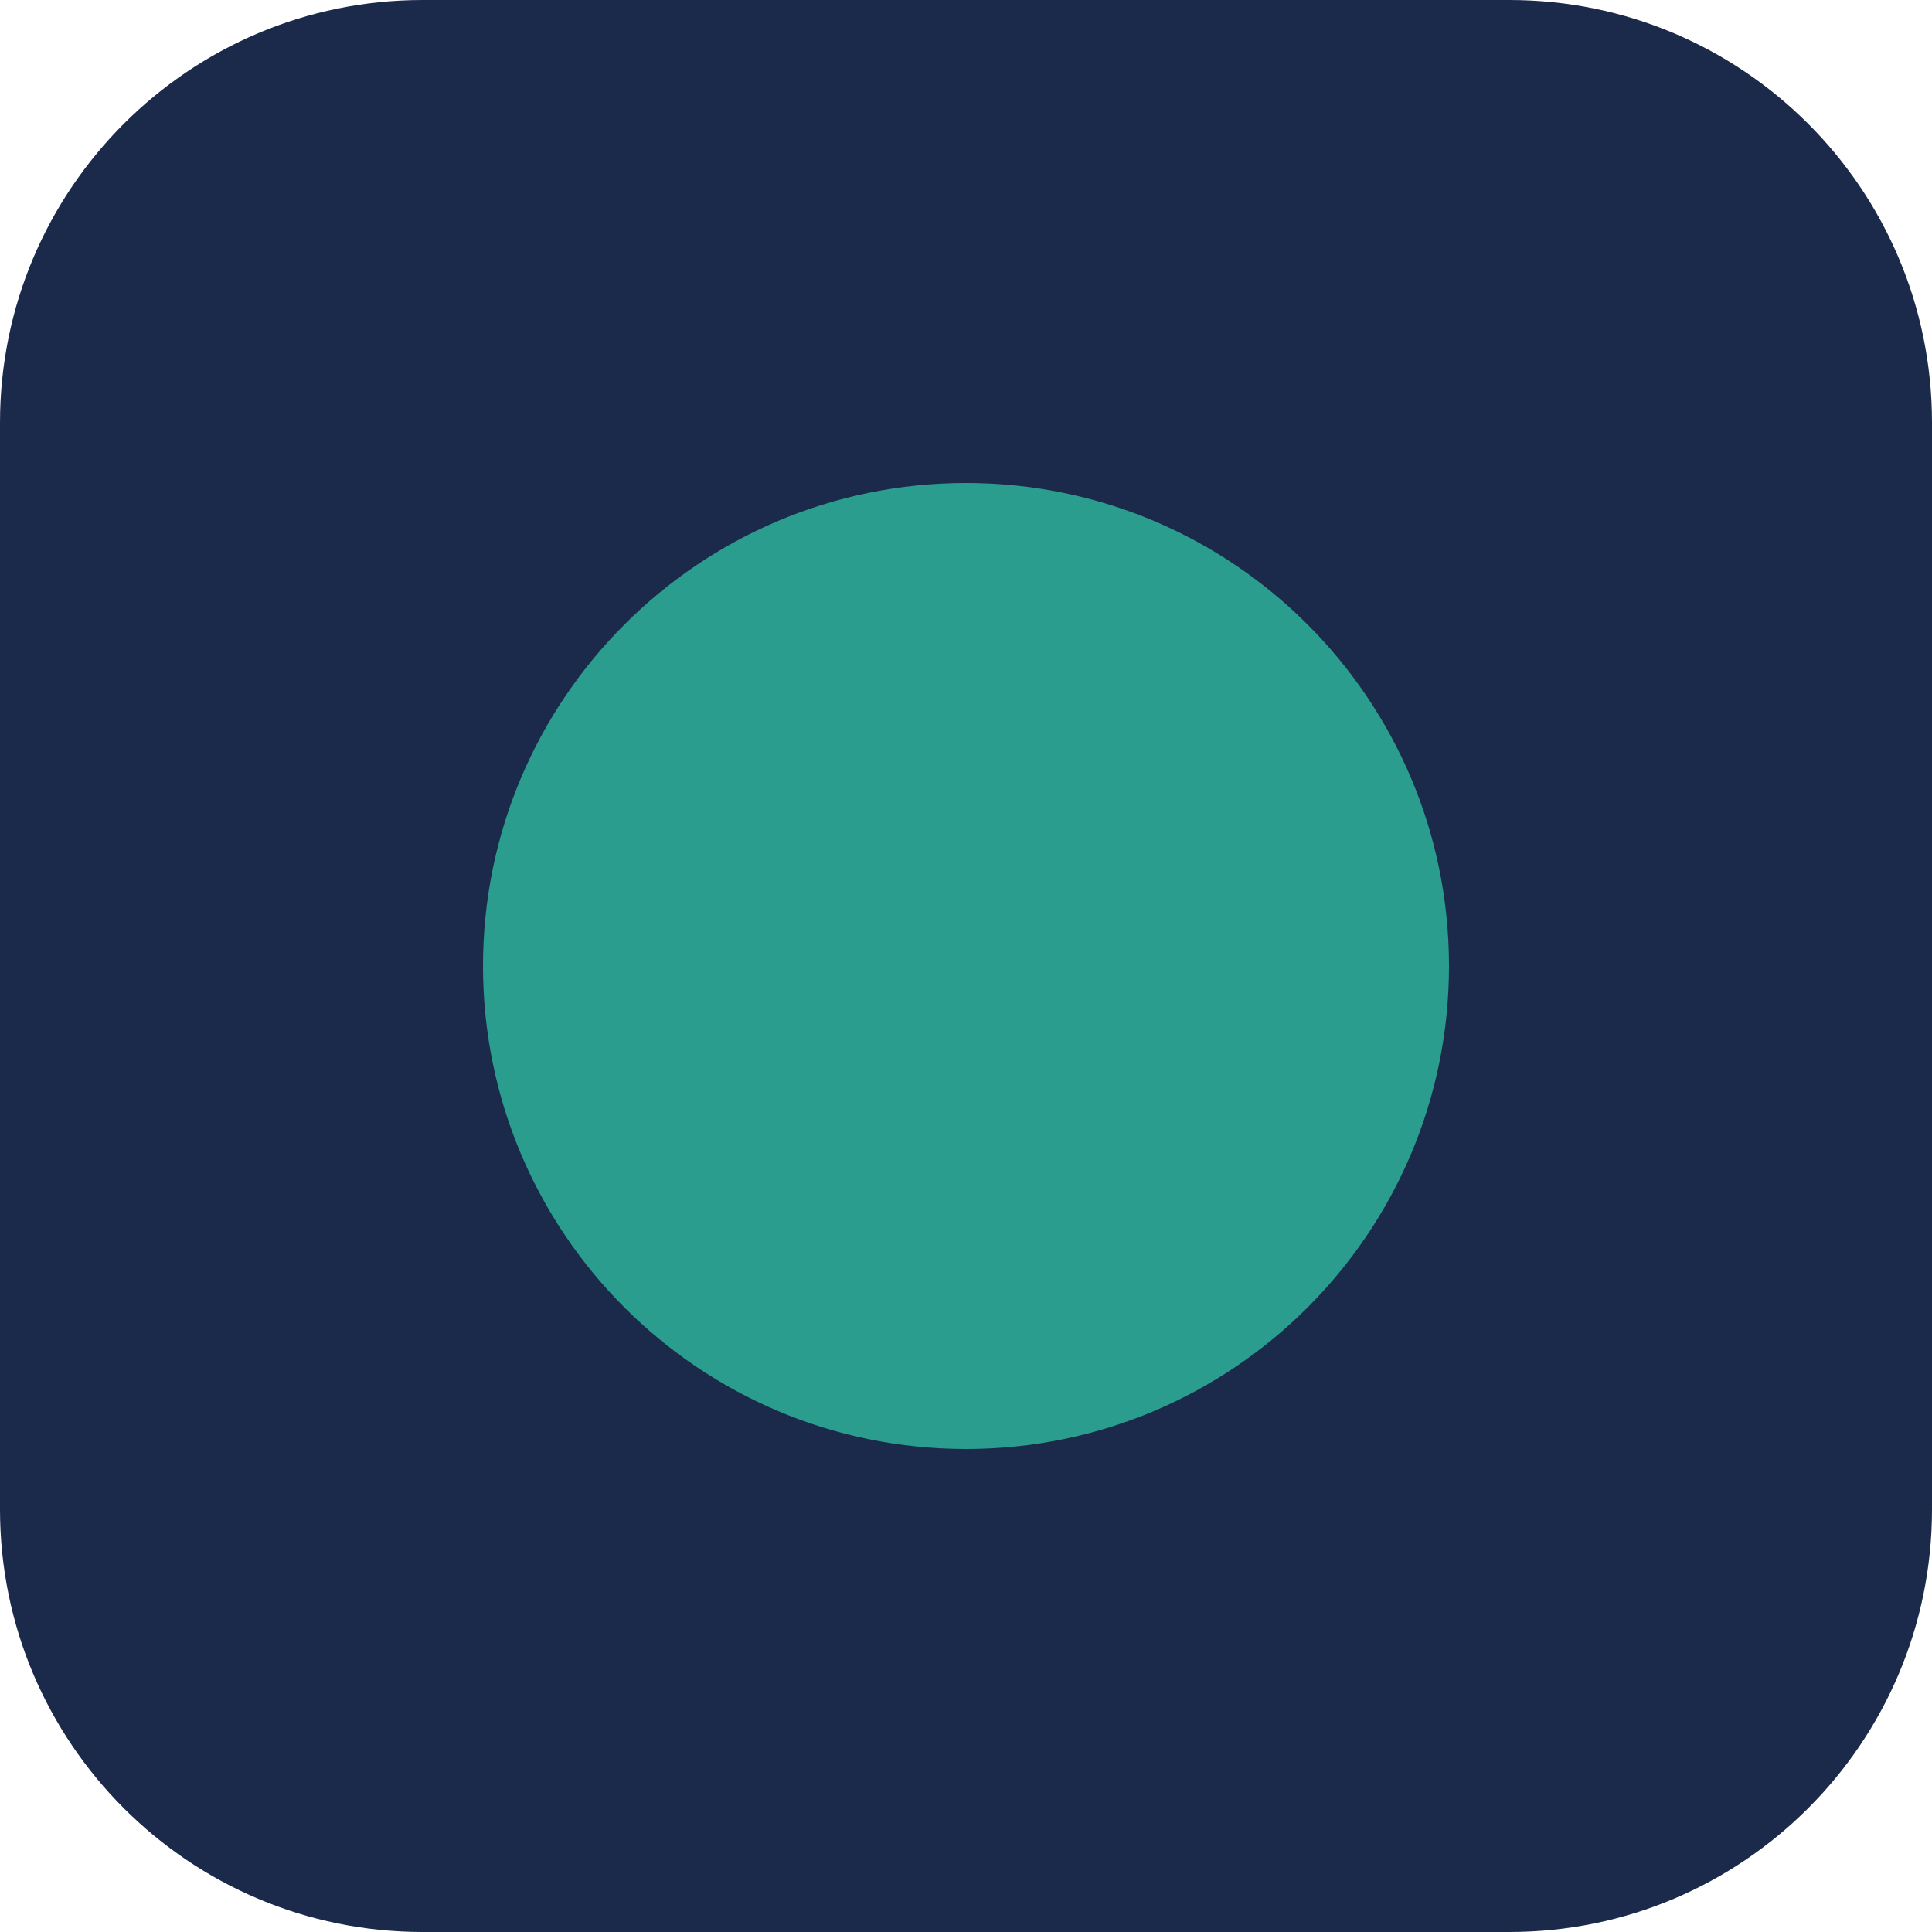
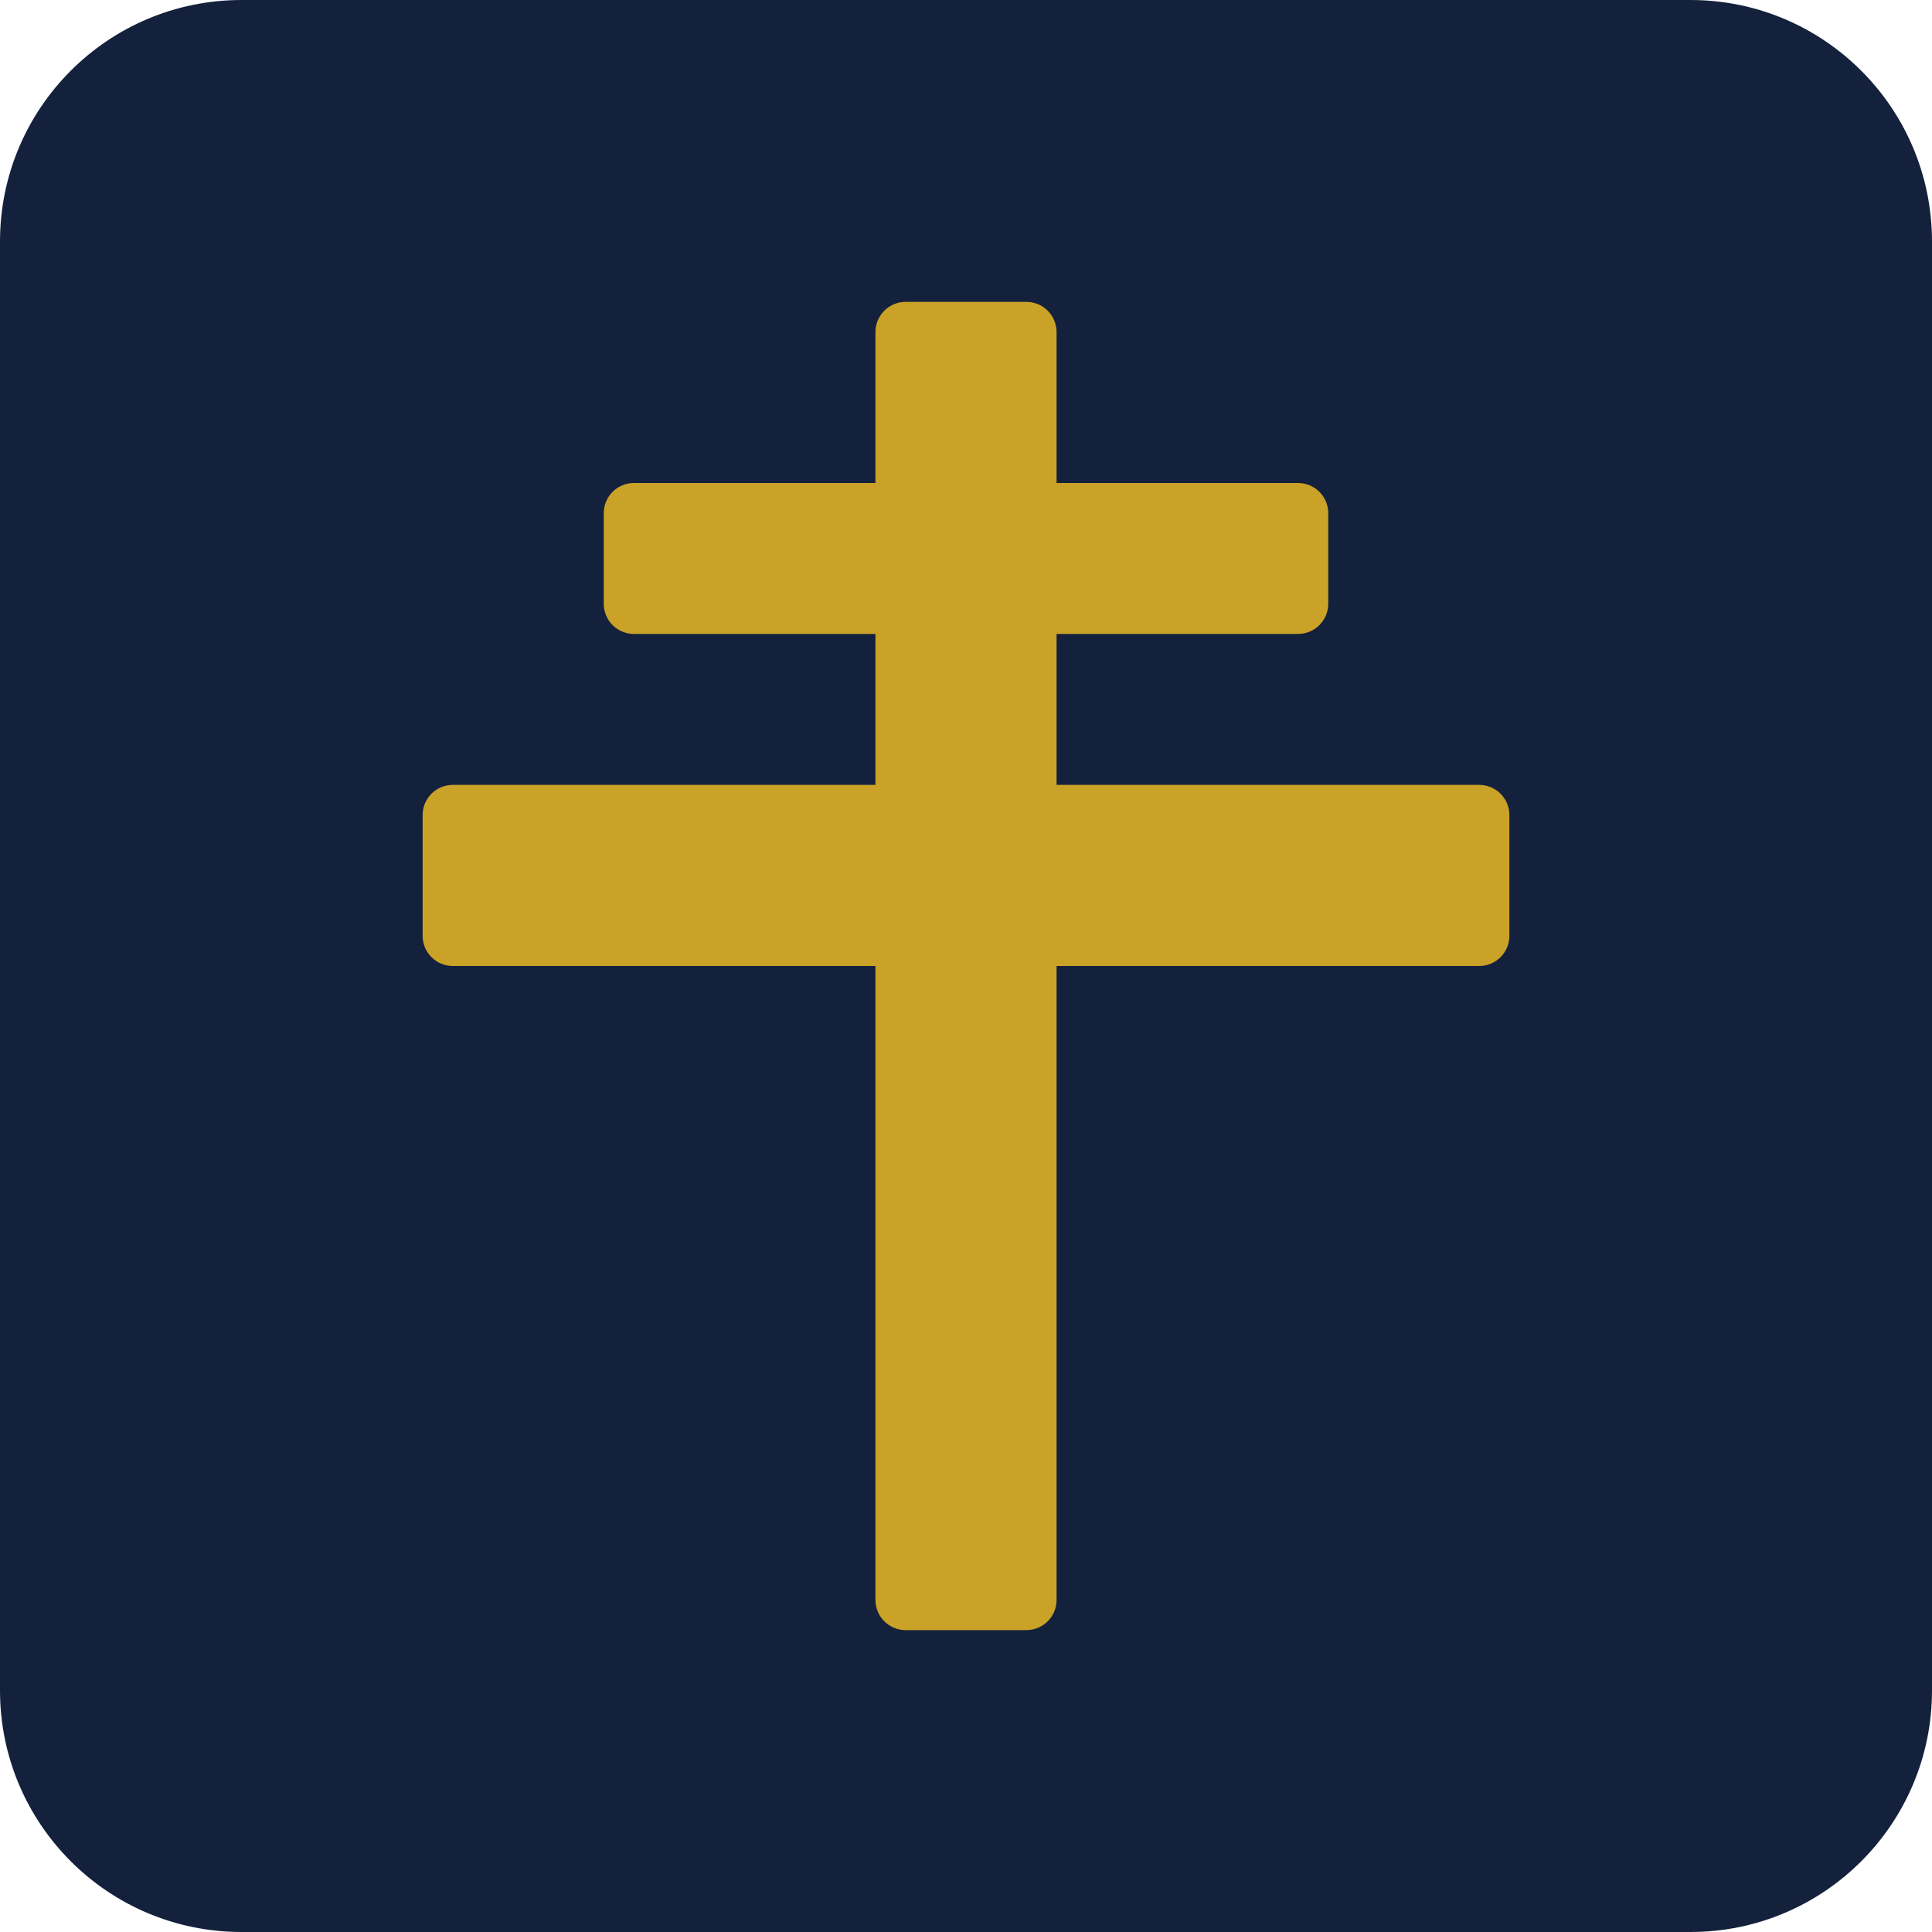
- <svg xmlns="http://www.w3.org/2000/svg" viewBox="0 0 64 64" role="img" aria-label="Site icon">
-   <rect width="64" height="64" rx="14" fill="#1b2a4a" />
-   <circle cx="32" cy="32" r="16" fill="#2a9d8f" />
+ <svg xmlns="http://www.w3.org/2000/svg" viewBox="0 0 64 64" role="img" aria-label="Holy Archangels Michael and Gabriel Romanian Orthodox Church">
+   <rect width="64" height="64" rx="8" fill="#14213D" />
+   <rect x="29" y="10" width="6" height="44" fill="#C9A227" rx="1" />
+   <rect x="20" y="16" width="24" height="5" fill="#C9A227" rx="1" />
+   <rect x="14" y="26" width="36" height="6" fill="#C9A227" rx="1" />
</svg>
